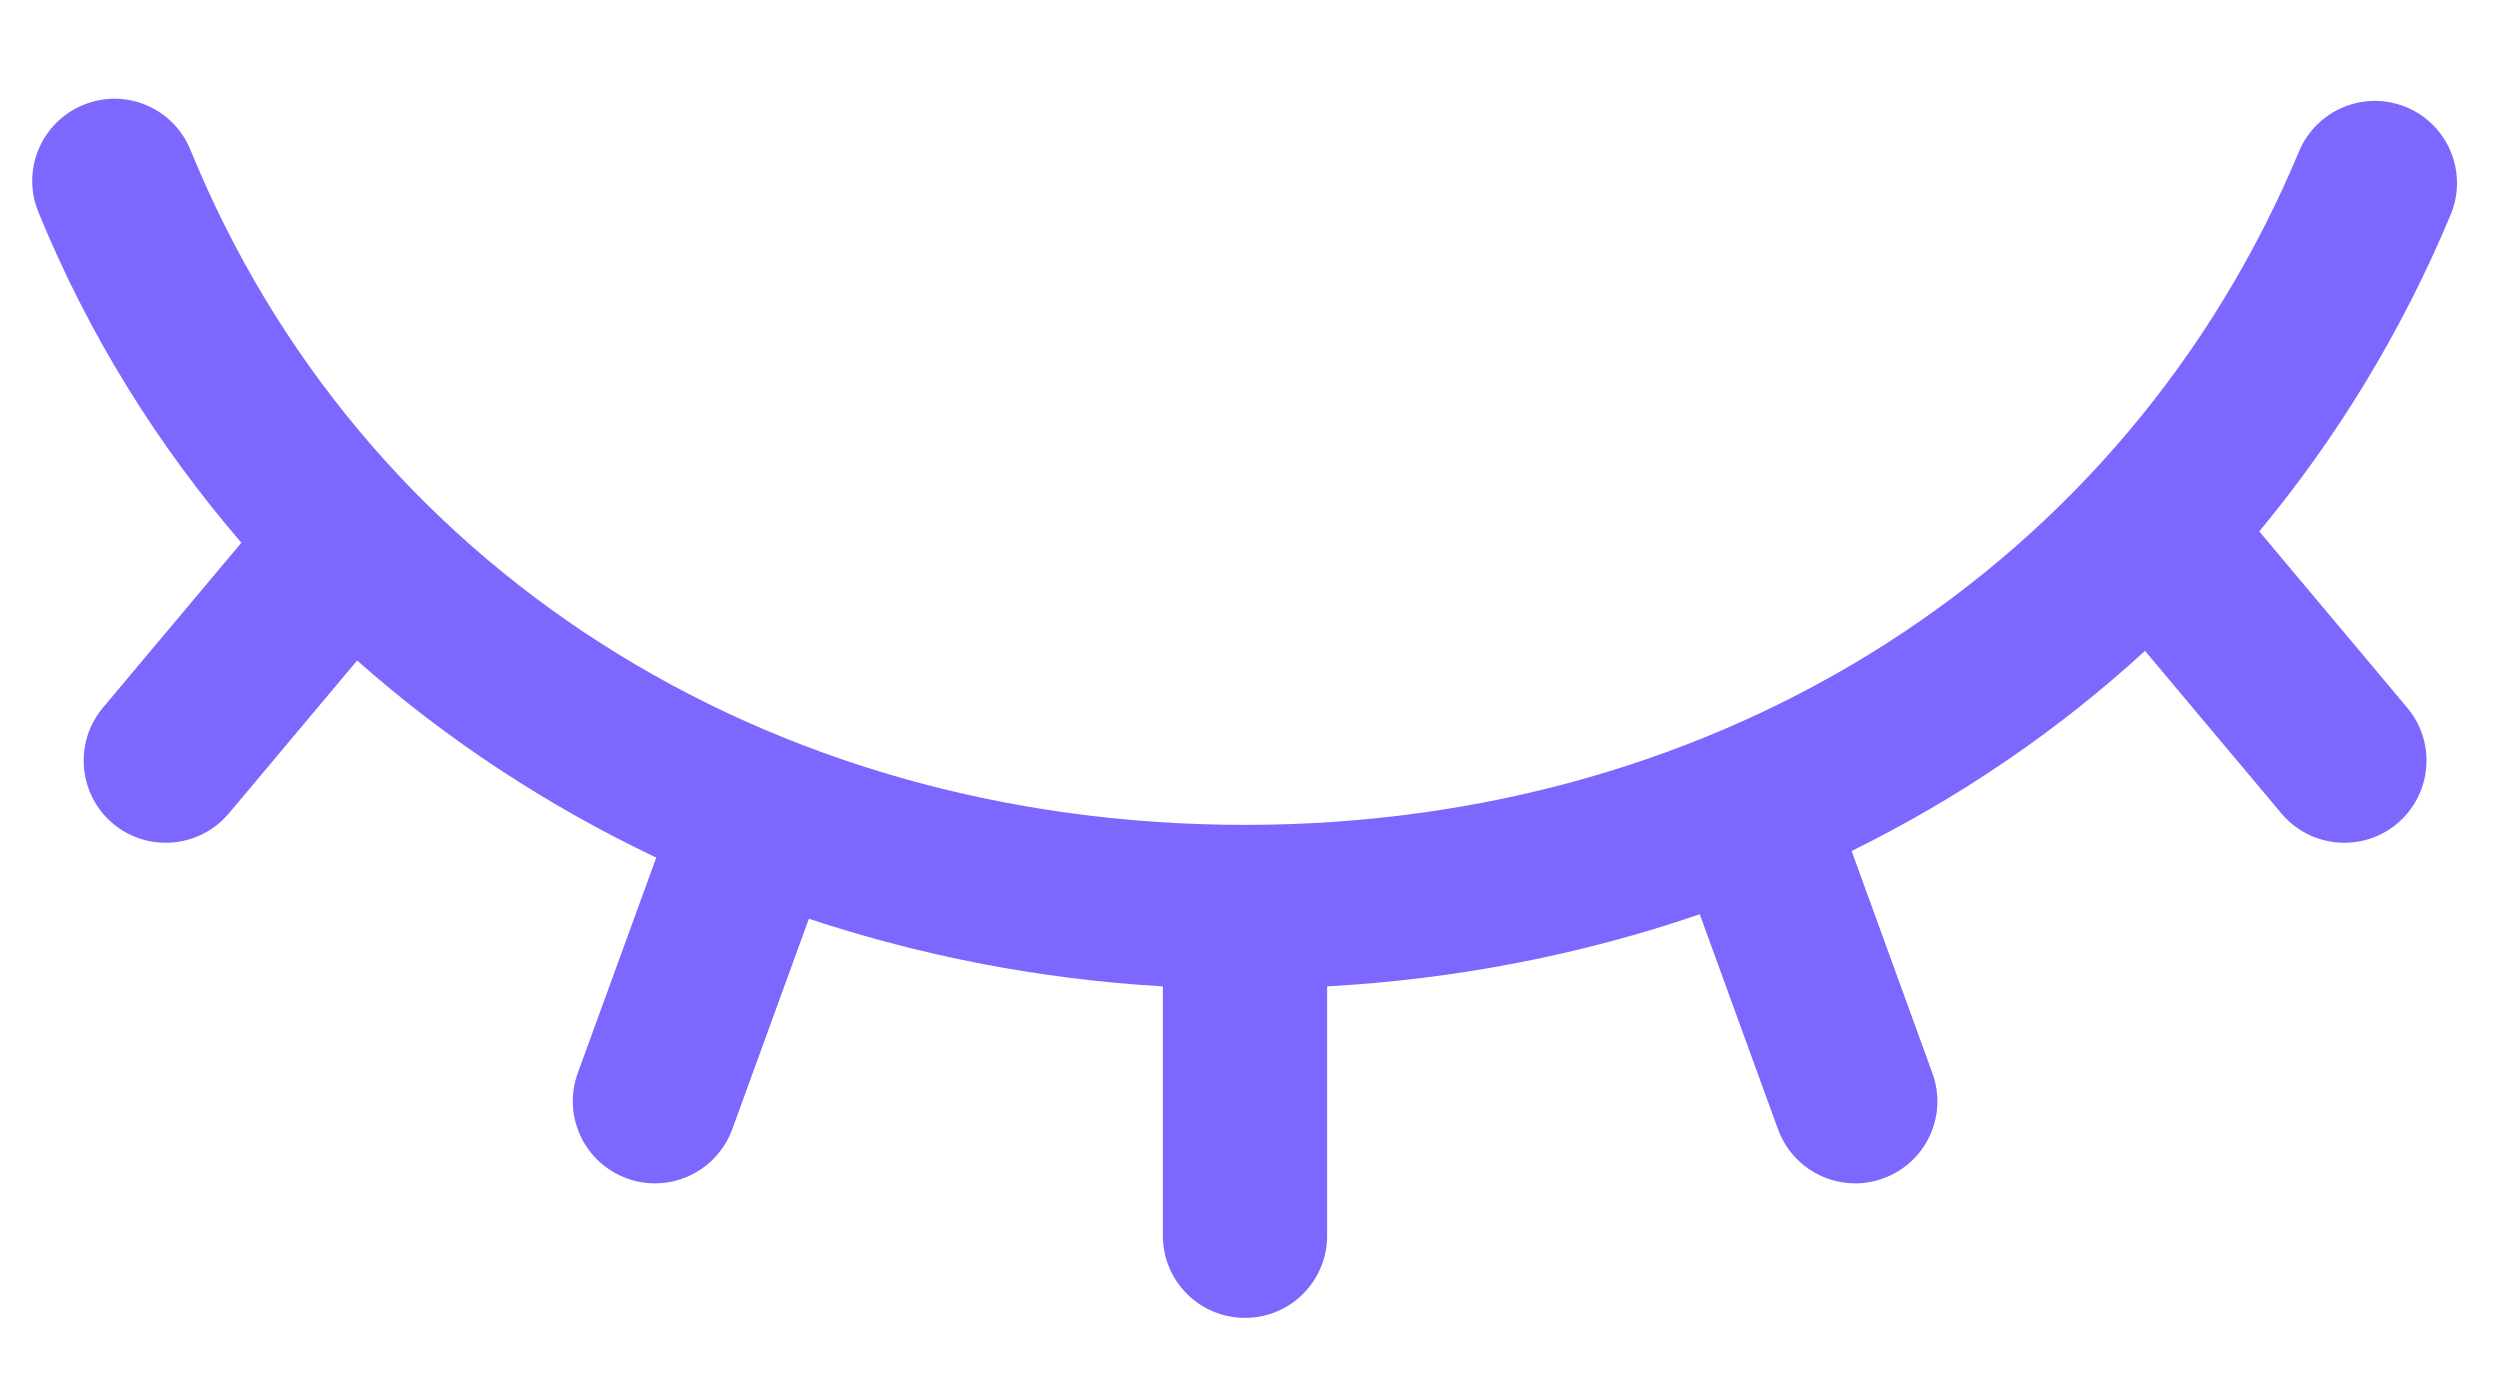
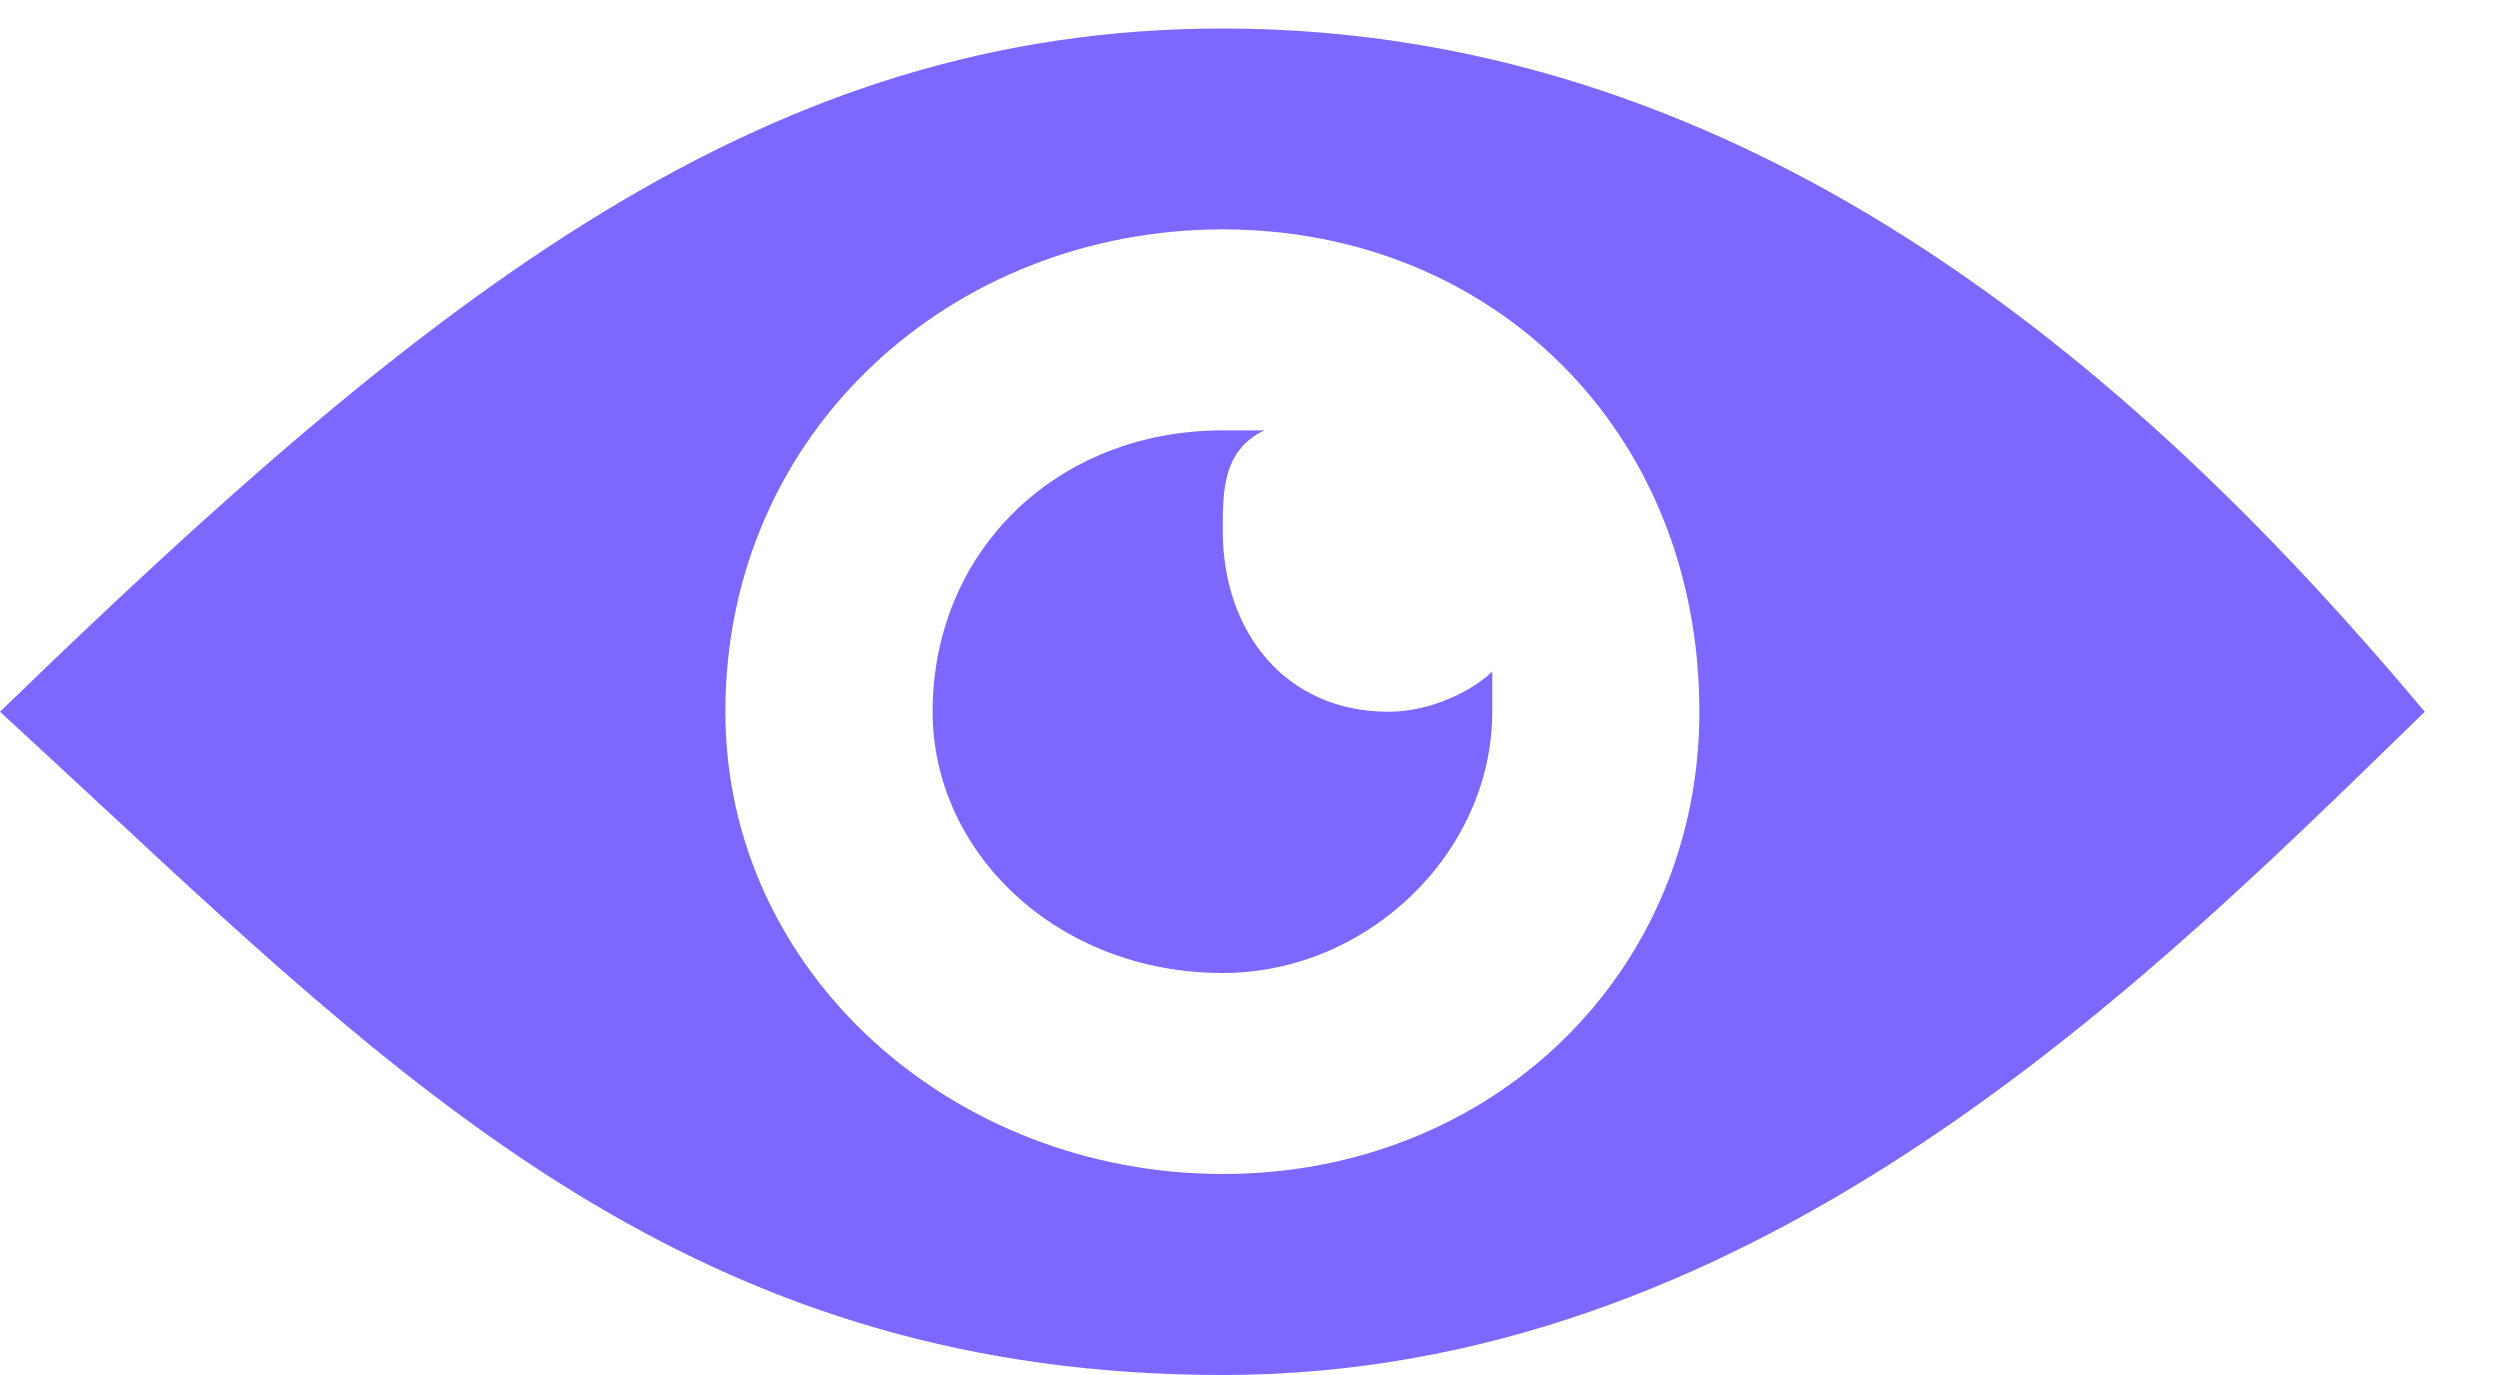
<svg xmlns="http://www.w3.org/2000/svg" width="20" height="11" viewBox="0 0 20 11" fill="none">
-   <path d="M19.258 5.662L18.074 4.251C18.696 3.502 19.214 2.654 19.605 1.718C19.745 1.383 19.587 0.998 19.252 0.858C18.916 0.718 18.532 0.877 18.392 1.212C17.004 4.535 13.773 6.599 9.96 6.599C6.116 6.599 2.883 4.53 1.524 1.2C1.387 0.863 1.004 0.701 0.667 0.839C0.331 0.976 0.169 1.36 0.307 1.696C0.706 2.675 1.26 3.562 1.931 4.342L0.823 5.662C0.59 5.94 0.626 6.355 0.904 6.589C1.027 6.692 1.177 6.742 1.326 6.742C1.514 6.742 1.7 6.662 1.831 6.507L2.857 5.284C3.57 5.916 4.376 6.445 5.25 6.861L4.622 8.585C4.498 8.926 4.674 9.303 5.015 9.427C5.089 9.454 5.165 9.467 5.24 9.467C5.508 9.467 5.76 9.301 5.858 9.034L6.471 7.35C7.368 7.647 8.318 7.834 9.303 7.891V9.886C9.303 10.249 9.597 10.543 9.96 10.543C10.323 10.543 10.617 10.249 10.617 9.886V7.891C11.662 7.833 12.661 7.635 13.598 7.314L14.224 9.034C14.321 9.301 14.573 9.467 14.842 9.467C14.917 9.467 14.992 9.454 15.066 9.427C15.408 9.303 15.584 8.926 15.459 8.585L14.813 6.808C15.673 6.384 16.462 5.847 17.16 5.207L18.251 6.507C18.381 6.662 18.567 6.742 18.755 6.742C18.904 6.742 19.054 6.692 19.177 6.589C19.455 6.355 19.492 5.941 19.258 5.662Z" fill="#7C67FF" />
+   <path fill-rule="evenodd" clip-rule="evenodd" d="M0 5.694C3.482 2.318 6.134 0.228 9.782 0.228C14.093 0.228 17.243 3.122 19.398 5.694C19.322 5.768 19.245 5.843 19.167 5.919C17.02 8.007 13.941 11 9.782 11C5.711 11 3.423 8.873 0.797 6.431C0.535 6.188 0.27 5.942 0 5.694ZM5.803 5.694C5.803 7.785 7.627 9.392 9.782 9.392C11.937 9.392 13.595 7.785 13.595 5.694C13.595 3.443 11.937 1.835 9.782 1.835C7.627 1.835 5.803 3.443 5.803 5.694ZM10.114 3.443C9.782 3.603 9.782 3.925 9.782 4.247V4.247C9.782 5.051 10.28 5.694 11.108 5.694C11.44 5.694 11.772 5.533 11.938 5.372V5.694C11.938 6.819 10.943 7.784 9.782 7.784C8.456 7.784 7.461 6.819 7.461 5.694C7.461 4.407 8.456 3.443 9.782 3.443H10.114Z" fill="#7C67FF" />
</svg>
